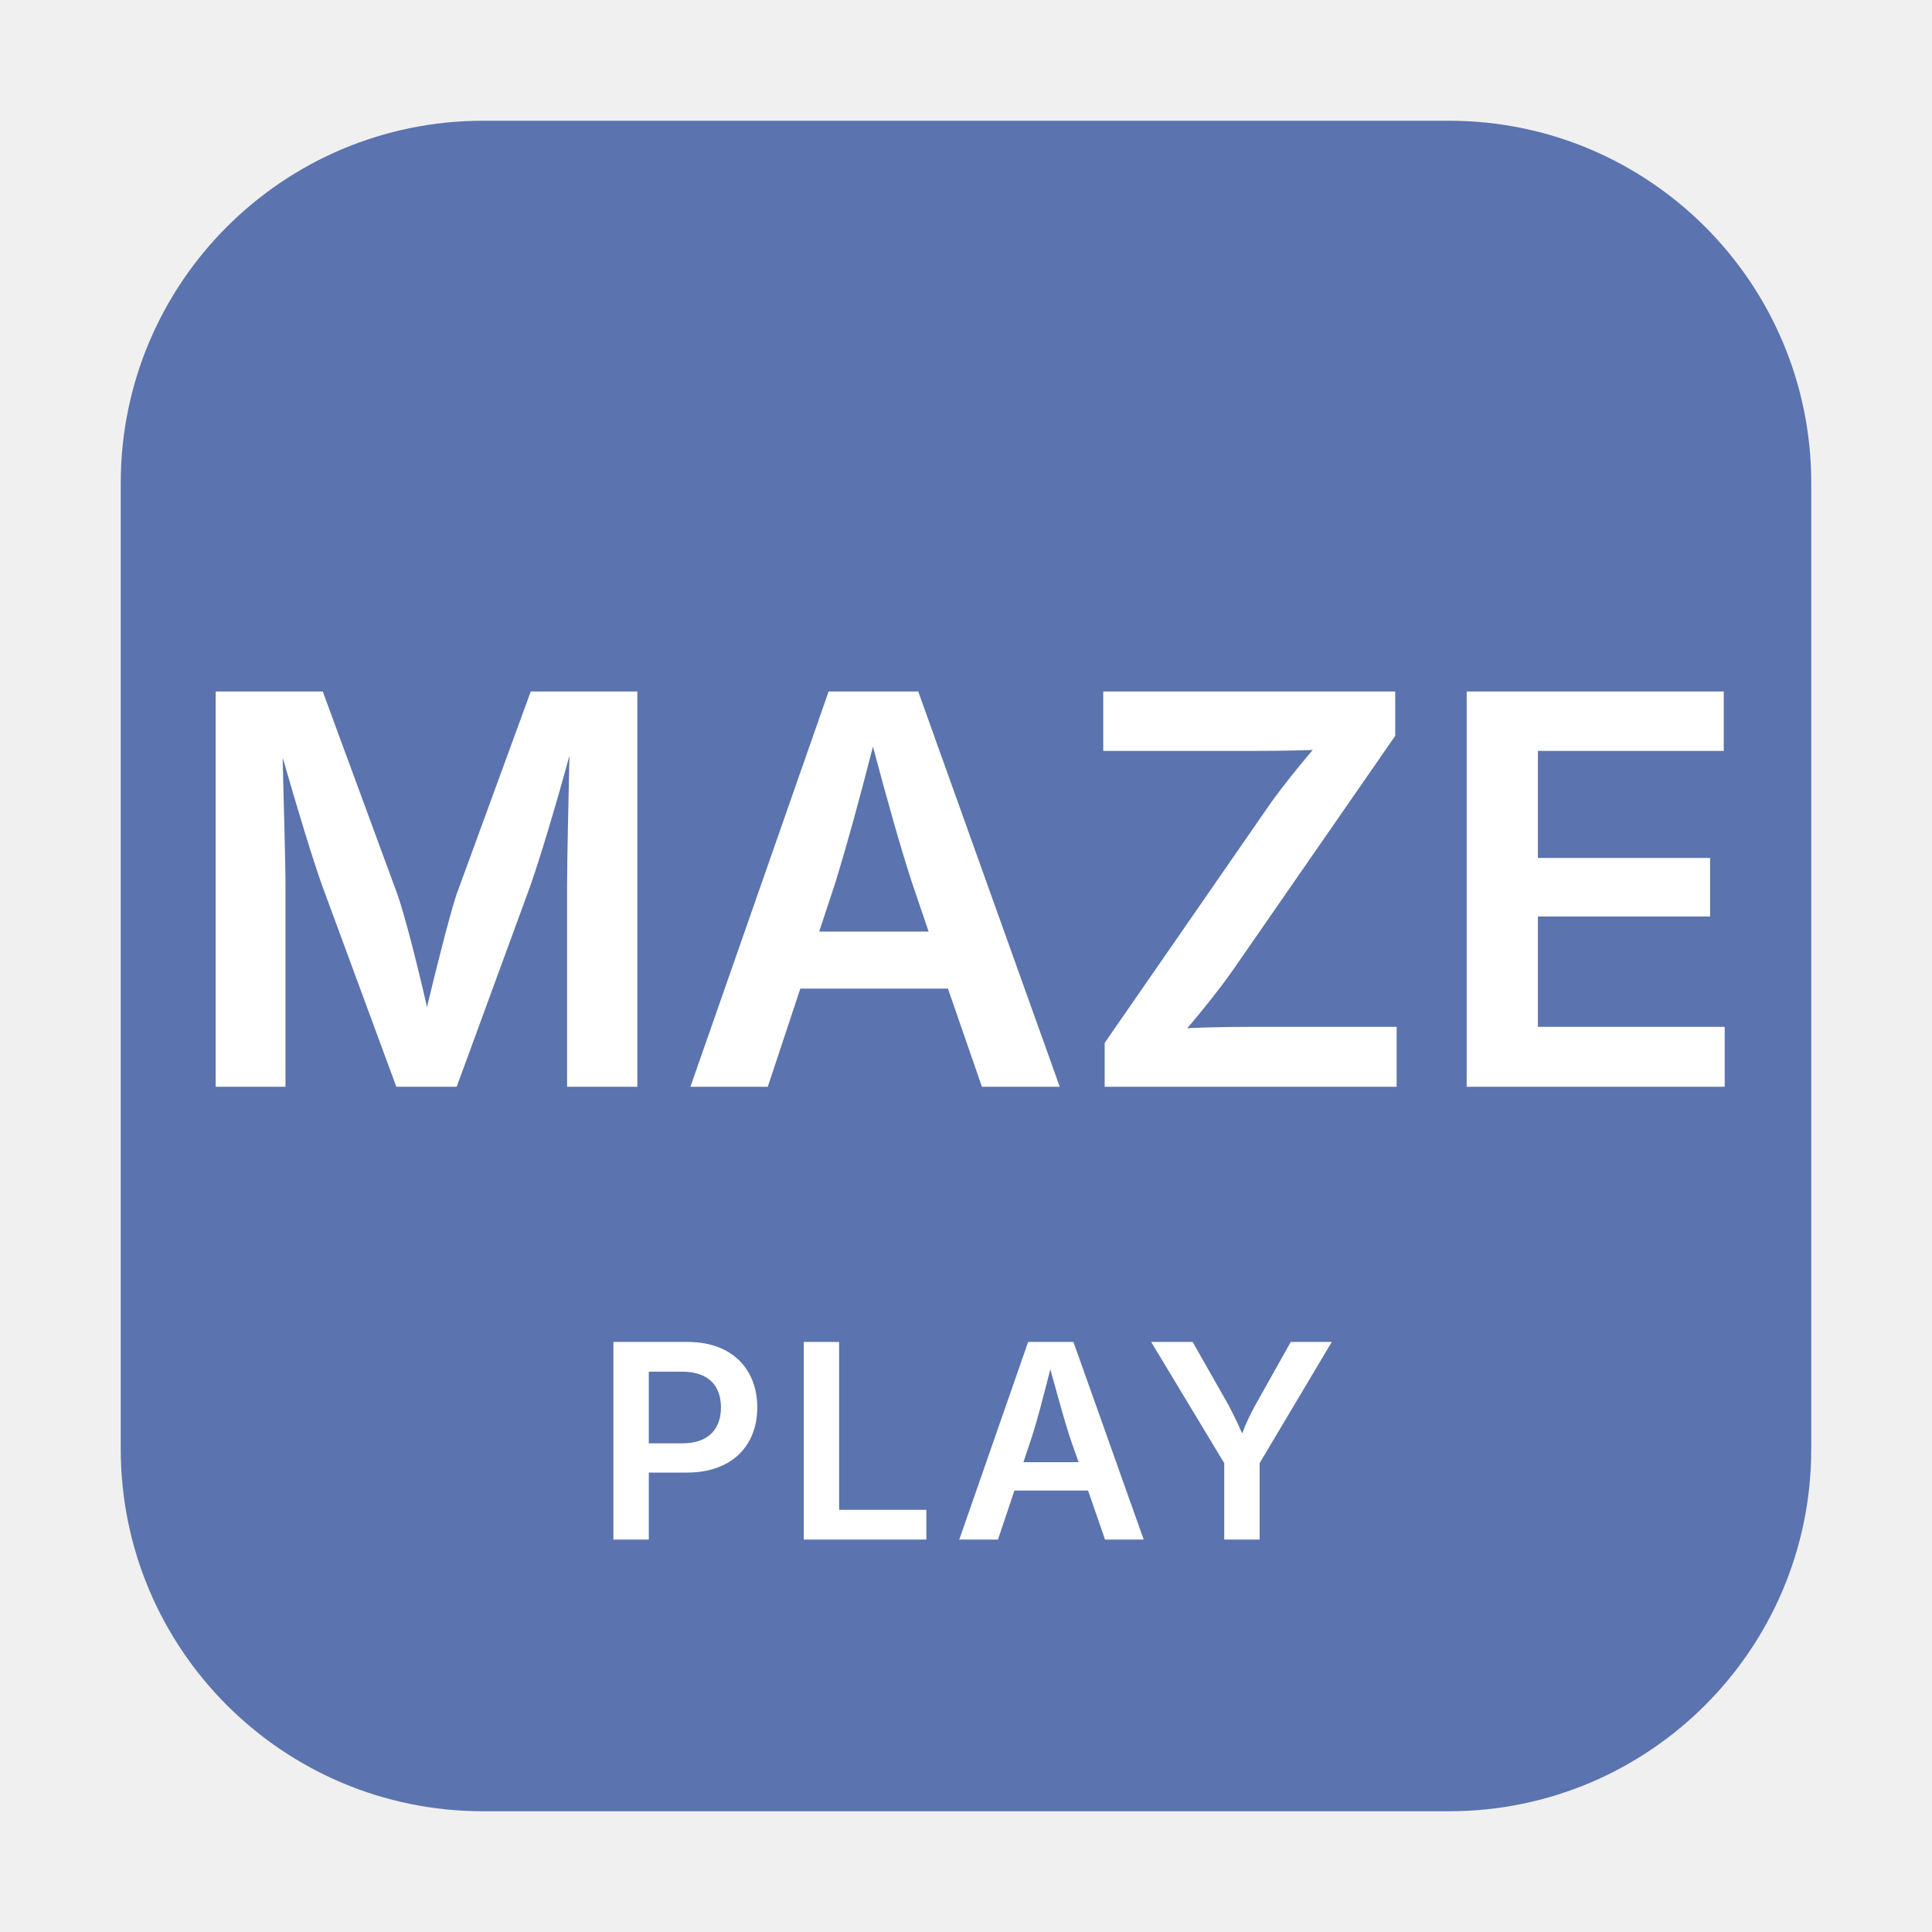
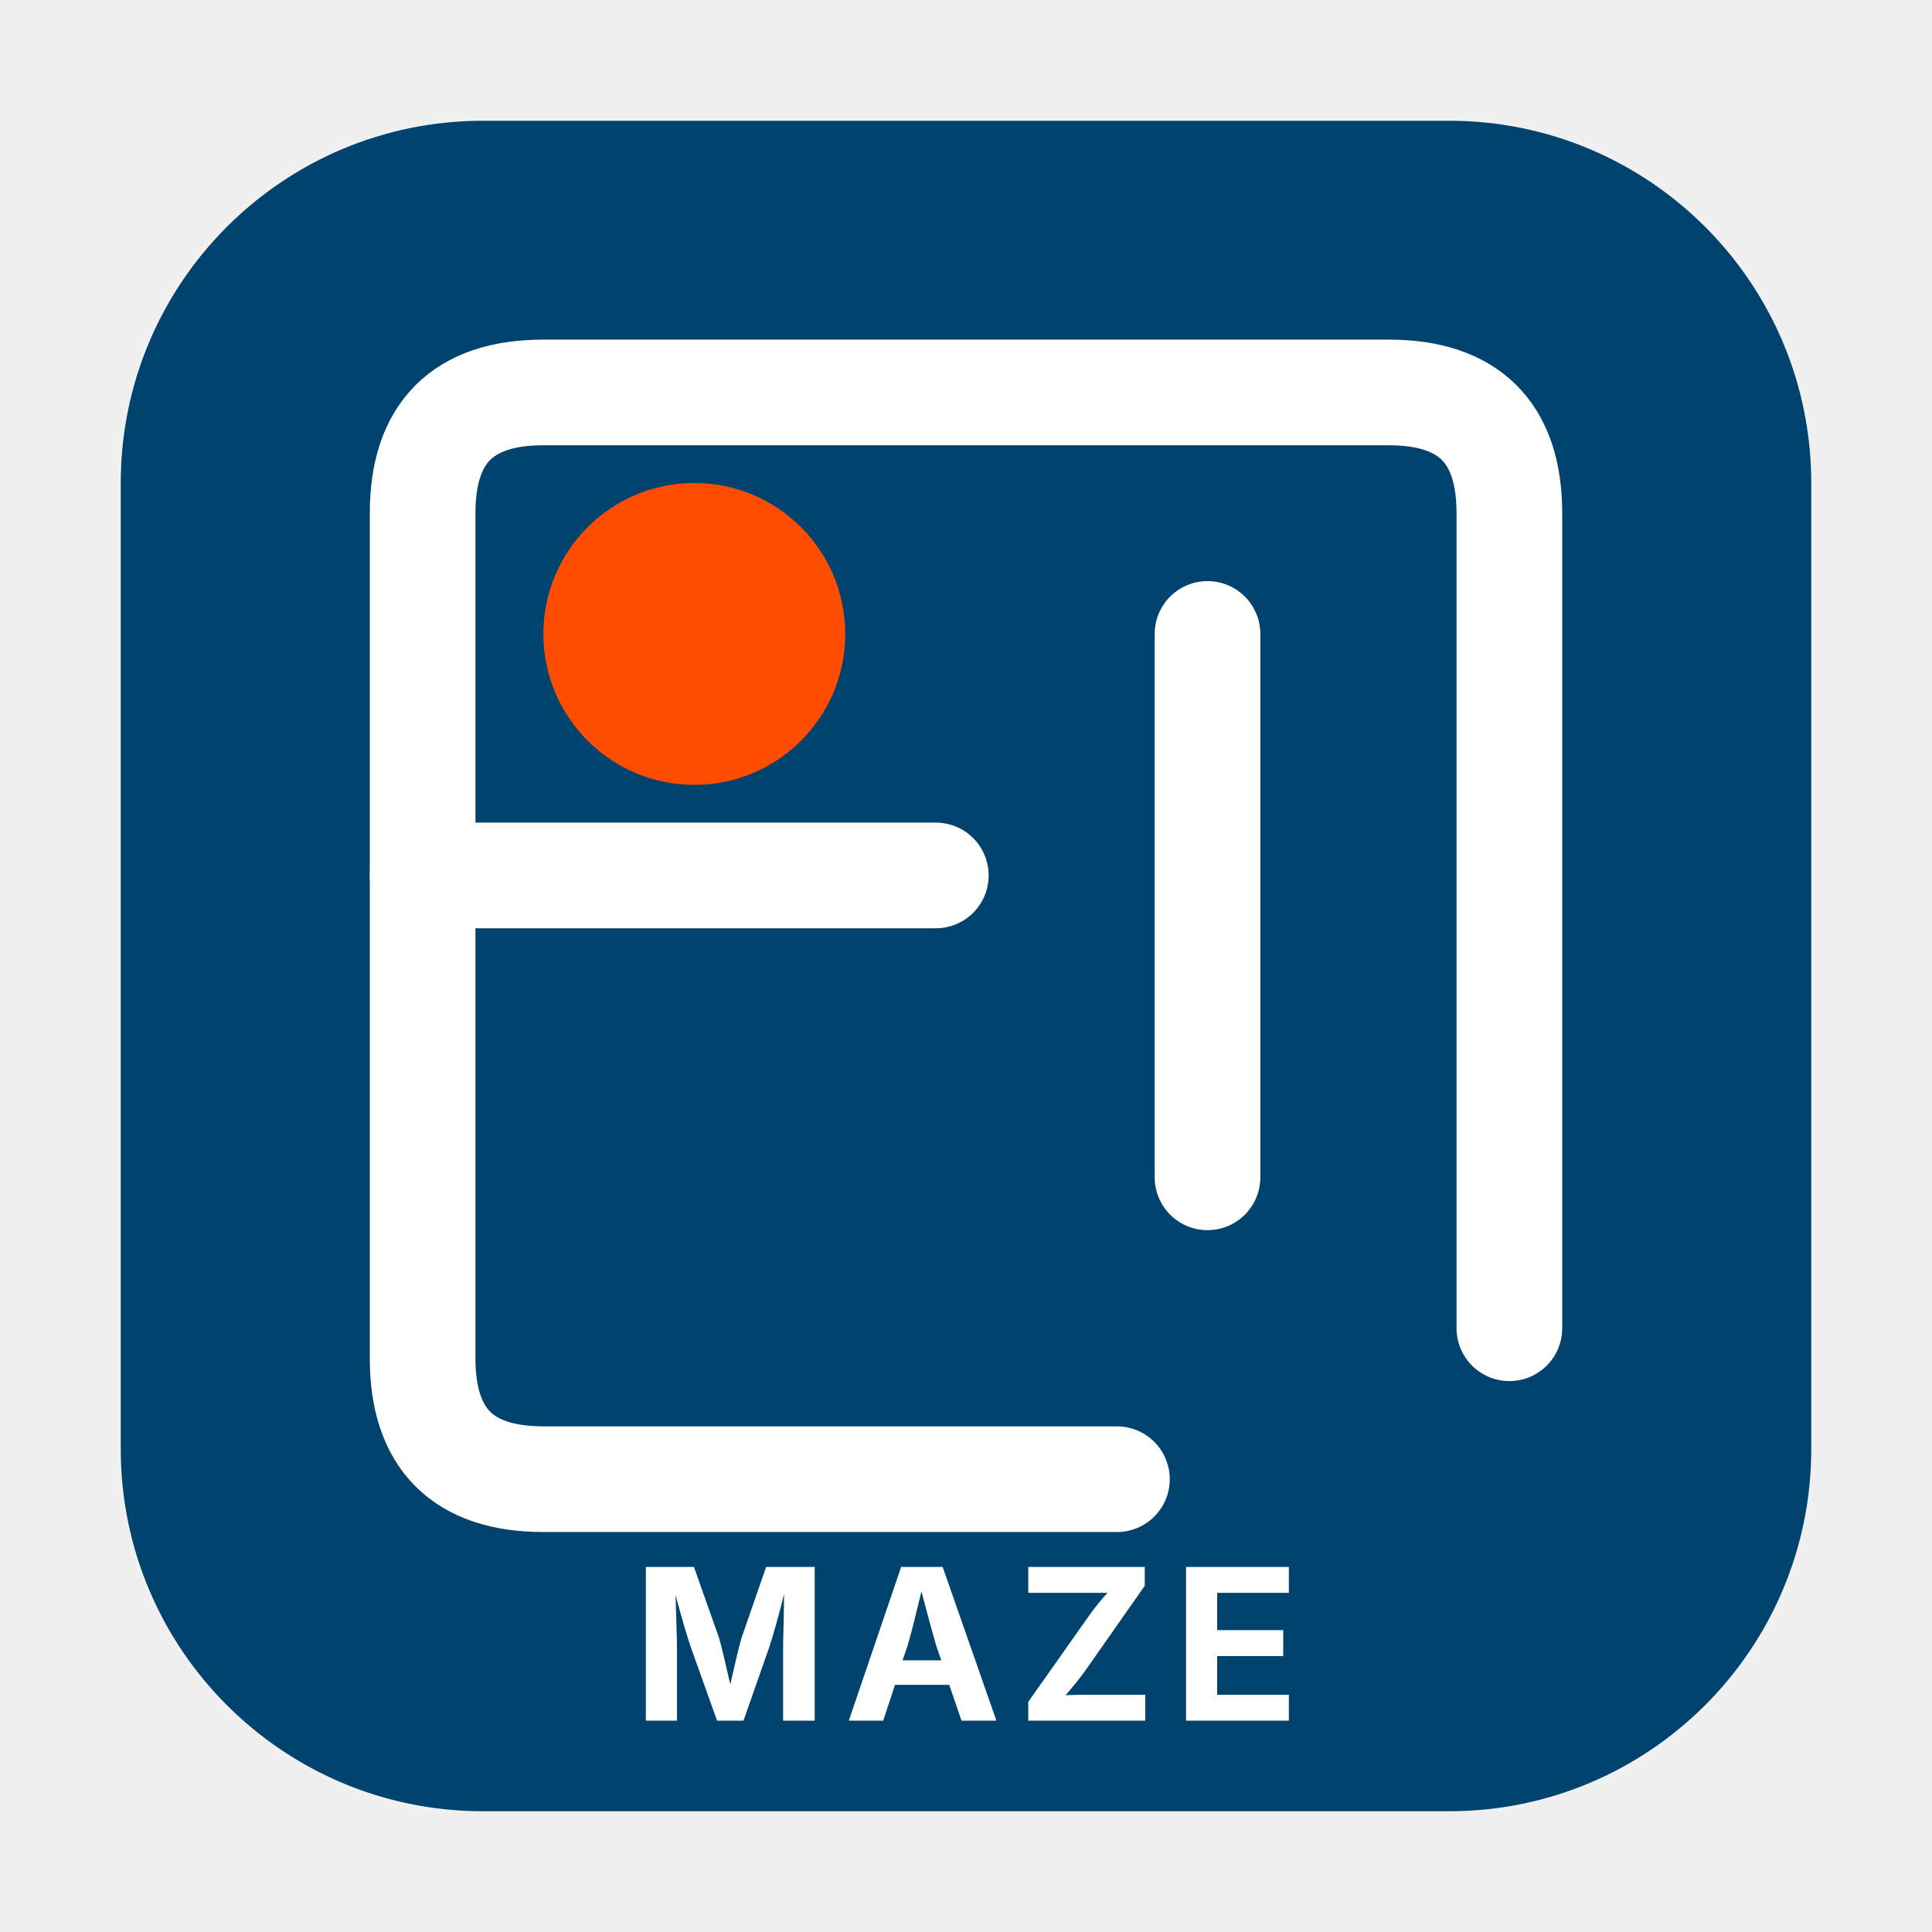
- <svg xmlns="http://www.w3.org/2000/svg" viewBox="0 0 64 64" role="img" aria-labelledby="svg-minipictogram-91f581-title svg-minipictogram-91f581-desc">
-   <rect x="4" y="4" width="56" height="56" rx="12" ry="12" fill="#5B73AE" aria-hidden="true" />
-   <text x="32" y="36" text-anchor="middle" font-family="-apple-system, BlinkMacSystemFont, 'Segoe UI', sans-serif" font-size="18" font-weight="600" fill="#FFFFFF">MAZE</text>
-   <text x="32" y="51" text-anchor="middle" font-family="-apple-system, BlinkMacSystemFont, 'Segoe UI', sans-serif" font-size="9" font-weight="600" letter-spacing="0.5" fill="#FFFFFF">PLAY</text>
+ <svg xmlns="http://www.w3.org/2000/svg" viewBox="0 0 64 64" role="img" aria-labelledby="svg-minipictogram-marblemaze-title svg-minipictogram-marblemaze-desc">
+   <rect x="4" y="4" width="56" height="56" rx="12" ry="12" fill="#00436E" aria-hidden="true" />
+   <path d="M 50 44 V 17 Q 50 13 46 13 H 18 Q 14 13 14 17 V 45 Q 14 49 18 49 H 37" fill="none" stroke="#FFFFFF" stroke-width="3.5" stroke-linecap="round" />
+   <path d="M 14 29 H 31" fill="none" stroke="#FFFFFF" stroke-width="3.5" stroke-linecap="round" />
+   <path d="M 40 21 V 39" fill="none" stroke="#FFFFFF" stroke-width="3.5" stroke-linecap="round" />
+   <circle cx="23" cy="21" r="5" fill="#FF4D00" />
+   <text x="32" y="57" text-anchor="middle" font-family="-apple-system, BlinkMacSystemFont, 'Segoe UI', sans-serif" font-size="7" font-weight="700" letter-spacing="0.5" fill="#FFFFFF">MAZE</text>
</svg>
